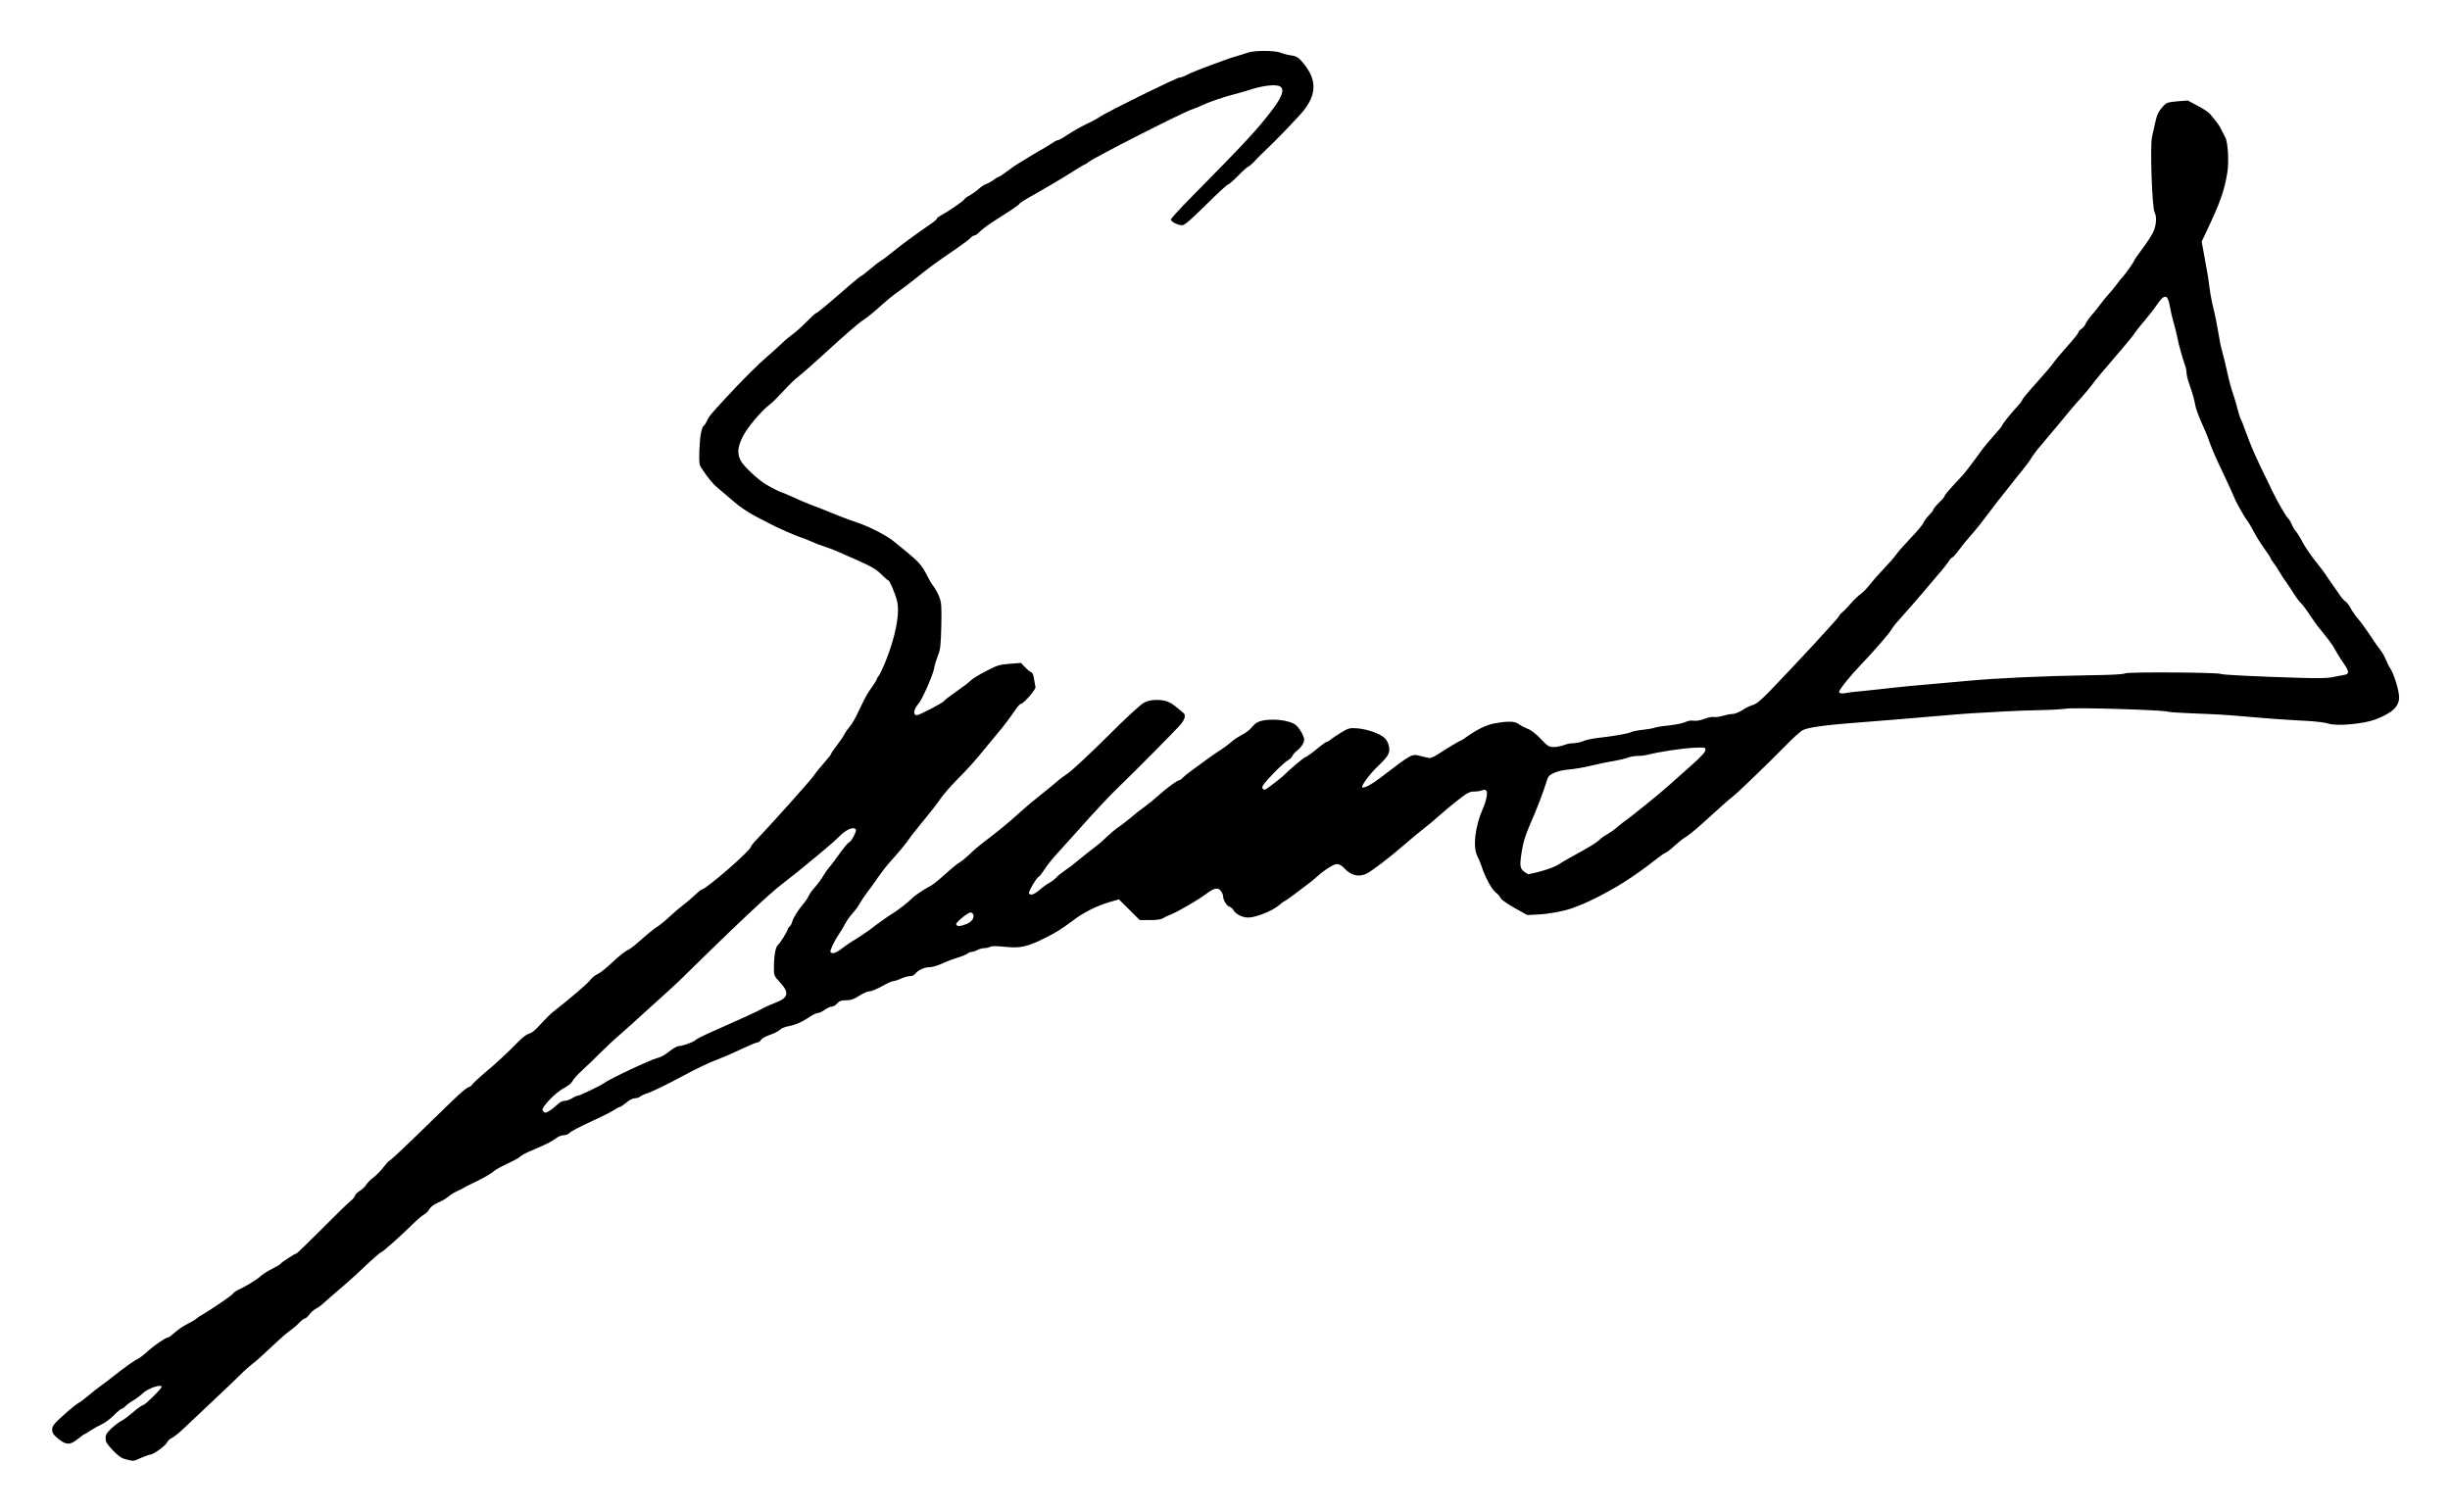
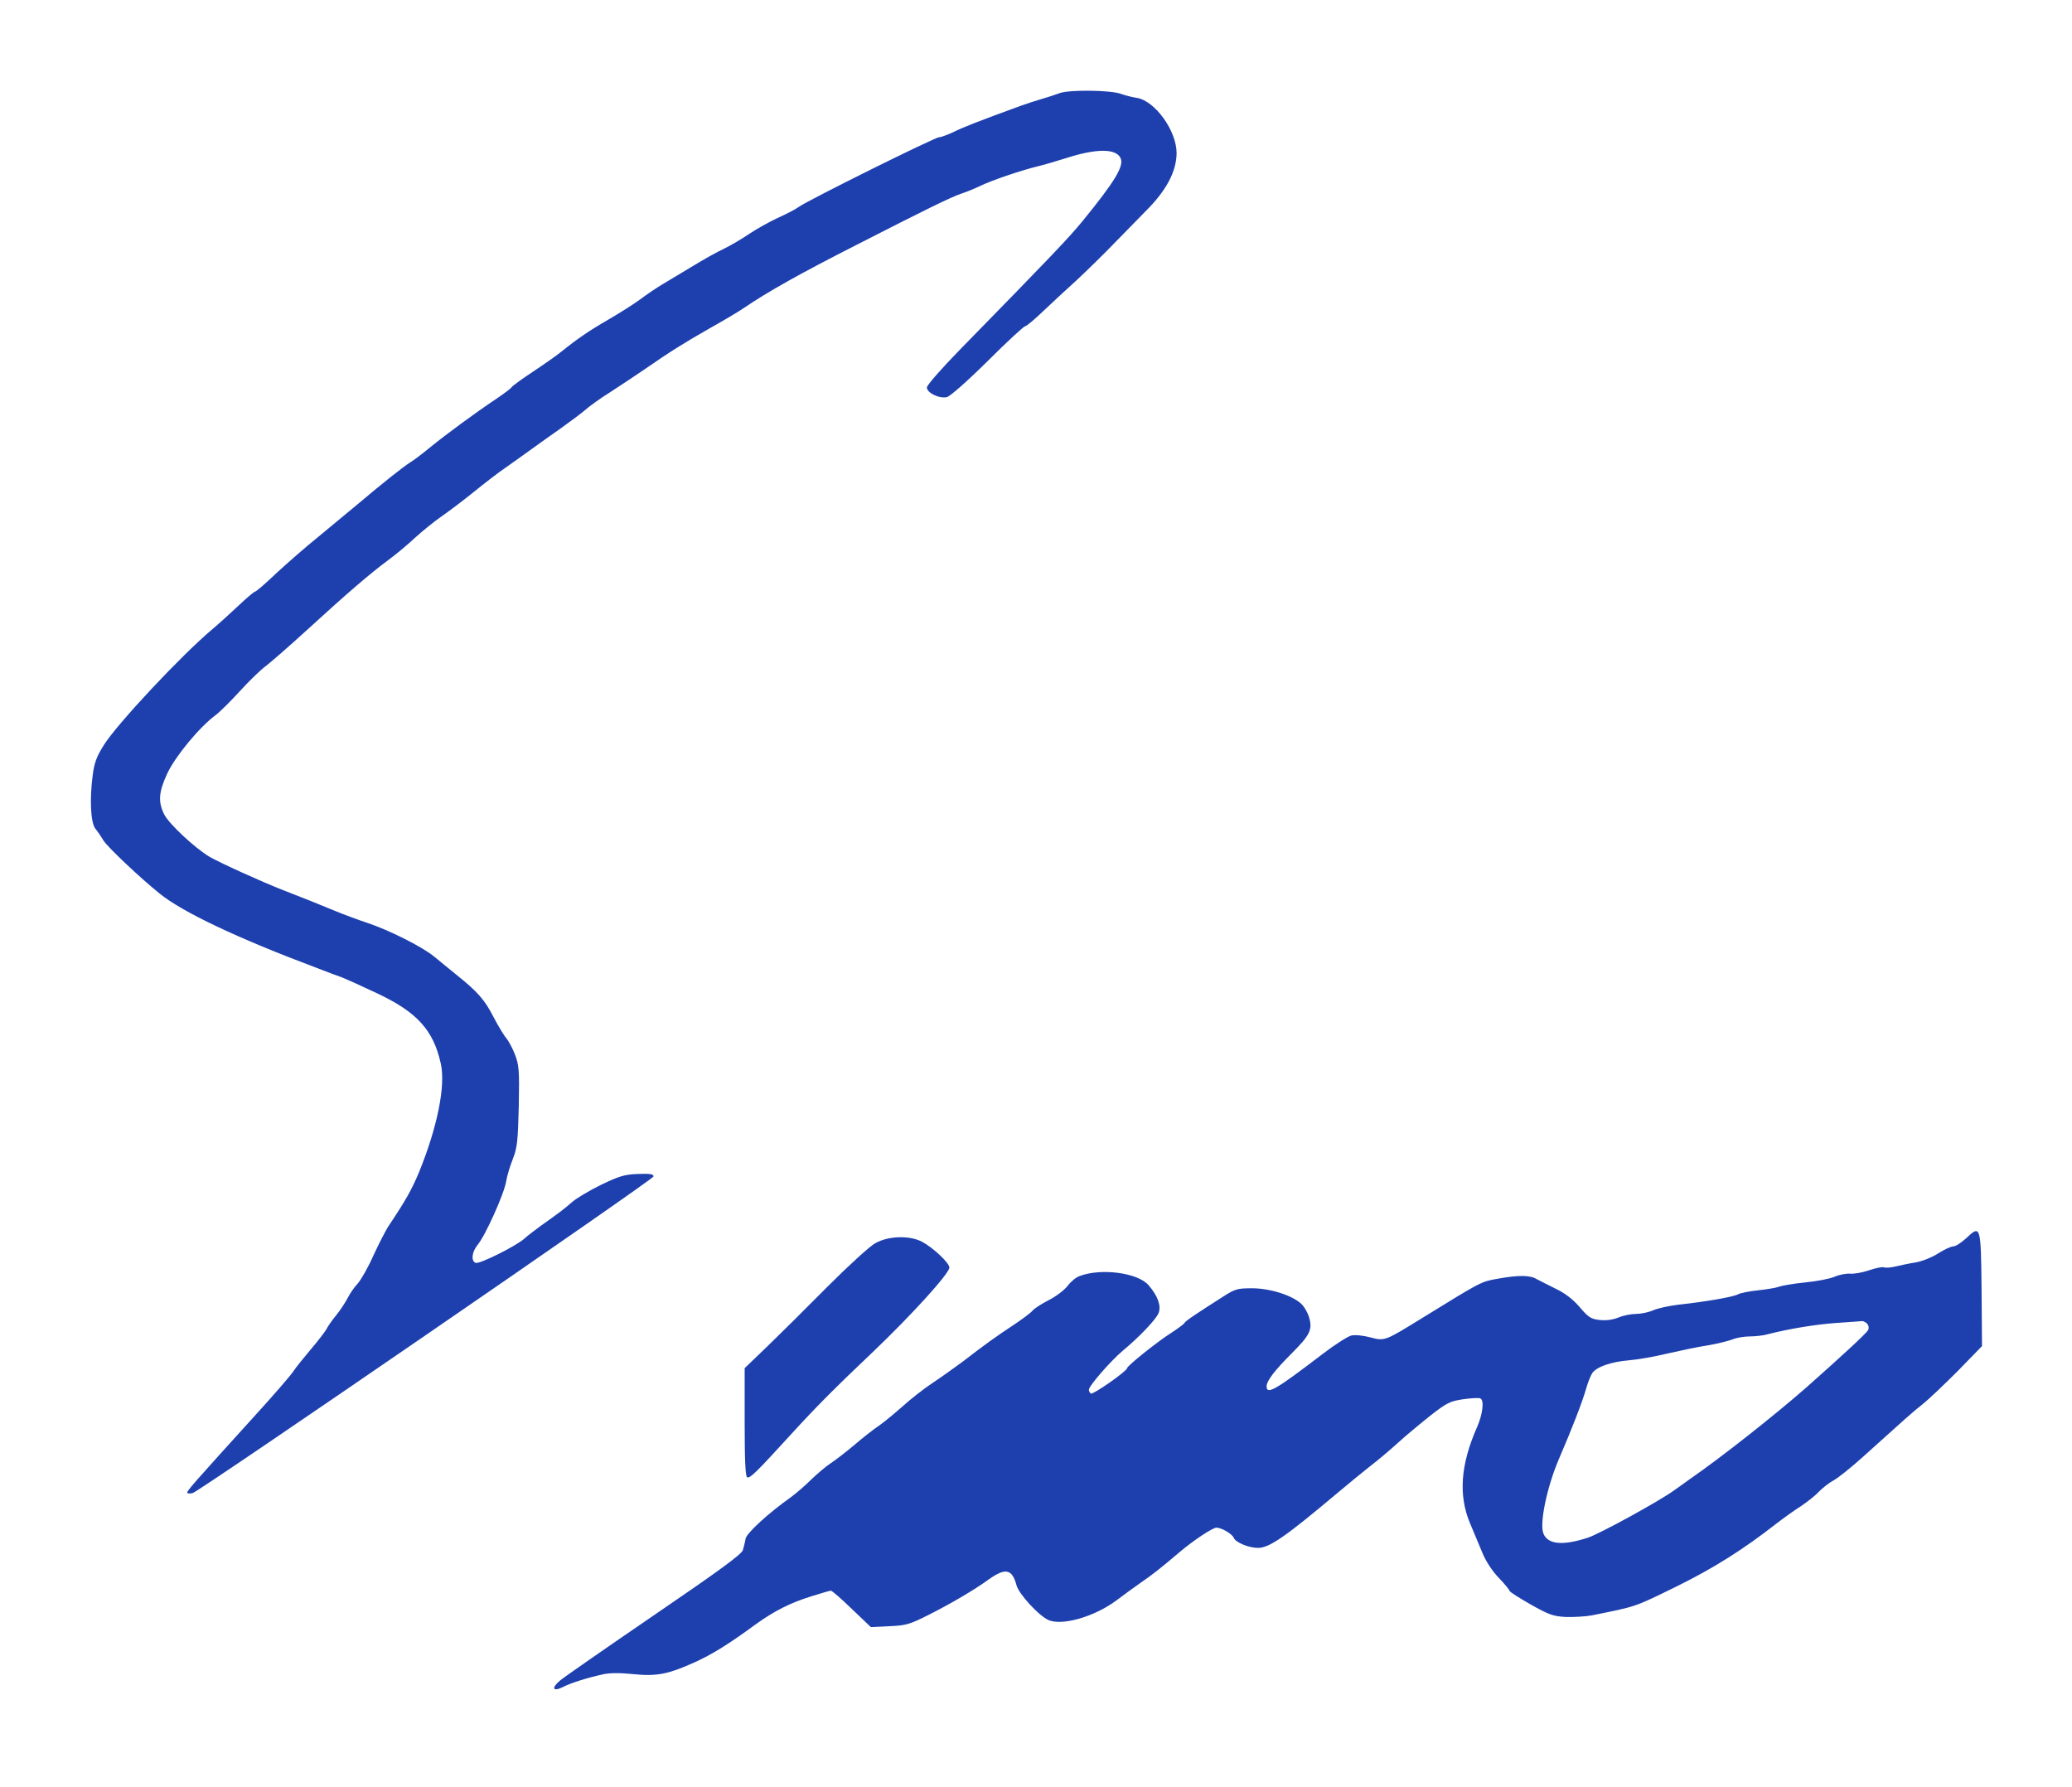
- <svg xmlns="http://www.w3.org/2000/svg" viewBox="0 0 1925 1188" width="1925" height="1188">
-   <g transform="translate(1925,0) scale(-0.1,0.1)" fill="currentColor" stroke="none">
-     <path d="M18140 11455 c-30 -13 -62 -24 -70 -25 -25 0 -120 -69 -132 -95 -6 -13 -23 -29 -37 -35 -15 -6 -56 -39 -92 -73 -36 -34 -139 -132 -230 -217 -90 -85 -189 -179 -219 -209 -30 -31 -74 -69 -96 -86 -23 -16 -90 -77 -150 -134 -60 -57 -125 -114 -144 -126 -19 -13 -51 -39 -69 -59 -19 -20 -40 -36 -47 -36 -7 0 -22 -14 -34 -30 -12 -17 -36 -38 -53 -47 -18 -9 -44 -28 -58 -42 -15 -14 -64 -57 -110 -96 -46 -38 -113 -98 -149 -131 -131 -124 -187 -174 -195 -174 -10 0 -158 -132 -244 -217 -35 -35 -76 -70 -92 -79 -16 -8 -35 -27 -43 -43 -10 -18 -33 -36 -68 -51 -29 -12 -64 -33 -78 -45 -14 -13 -45 -33 -70 -44 -25 -12 -52 -25 -60 -31 -8 -5 -44 -23 -80 -40 -75 -36 -131 -69 -157 -92 -10 -9 -56 -34 -103 -56 -47 -21 -91 -46 -98 -54 -7 -9 -47 -30 -90 -48 -121 -51 -145 -63 -202 -103 -13 -9 -37 -17 -52 -17 -15 0 -36 -9 -46 -20 -10 -11 -83 -49 -162 -85 -79 -36 -160 -76 -180 -90 -20 -14 -41 -25 -47 -25 -6 0 -30 -16 -53 -35 -24 -20 -53 -35 -68 -35 -14 0 -33 -6 -41 -13 -9 -7 -34 -19 -56 -26 -43 -14 -153 -68 -280 -136 -110 -59 -198 -102 -275 -131 -72 -28 -85 -34 -213 -93 -49 -23 -95 -41 -103 -41 -7 0 -18 -9 -23 -19 -6 -10 -37 -28 -70 -39 -32 -11 -68 -29 -79 -40 -11 -11 -39 -23 -62 -27 -56 -10 -104 -30 -166 -71 -28 -19 -60 -34 -71 -34 -10 0 -34 -11 -53 -25 -19 -14 -43 -25 -55 -25 -12 0 -31 -11 -43 -25 -18 -20 -31 -25 -70 -25 -38 0 -59 -7 -102 -35 -30 -19 -66 -35 -81 -35 -15 0 -59 -18 -98 -40 -39 -22 -78 -40 -88 -40 -10 0 -38 -9 -62 -20 -24 -11 -56 -20 -72 -20 -16 0 -33 -8 -41 -19 -19 -27 -72 -51 -112 -51 -20 0 -64 -13 -100 -29 -35 -17 -90 -37 -123 -47 -32 -9 -65 -23 -74 -30 -8 -8 -24 -14 -35 -14 -10 -1 -30 -7 -44 -15 -14 -8 -38 -14 -53 -15 -16 0 -37 -4 -47 -10 -12 -7 -51 -7 -117 0 -119 12 -172 1 -307 -66 -92 -45 -136 -73 -236 -148 -76 -57 -180 -109 -273 -136 l-78 -23 -82 81 -82 82 -80 0 c-50 0 -88 -5 -100 -13 -11 -7 -36 -20 -55 -27 -63 -24 -224 -118 -290 -168 -60 -45 -89 -51 -112 -22 -10 12 -18 31 -18 42 0 30 -28 76 -50 83 -11 3 -25 15 -31 26 -17 32 -70 59 -117 59 -58 0 -189 -52 -239 -95 -23 -19 -44 -35 -48 -35 -3 0 -40 -26 -81 -57 -42 -32 -90 -68 -107 -81 -18 -13 -45 -36 -62 -51 -59 -54 -133 -101 -160 -101 -18 0 -38 11 -59 34 -54 60 -124 72 -188 33 -39 -24 -148 -106 -213 -161 -150 -128 -195 -165 -235 -196 -25 -18 -72 -59 -106 -89 -34 -31 -100 -86 -148 -123 -73 -57 -93 -68 -126 -68 -21 0 -50 -4 -64 -9 -17 -7 -27 -6 -34 2 -13 15 -1 77 26 139 63 142 82 307 43 378 -10 19 -24 53 -31 75 -28 86 -81 185 -111 207 -17 13 -35 33 -39 44 -5 13 -50 44 -109 78 l-101 56 -83 -4 c-79 -3 -199 -25 -262 -47 -80 -29 -110 -42 -182 -77 -170 -84 -307 -171 -478 -304 -40 -32 -78 -58 -83 -58 -6 0 -37 -24 -69 -54 -32 -29 -71 -60 -88 -69 -16 -8 -73 -54 -125 -101 -52 -47 -122 -110 -155 -140 -33 -30 -73 -65 -90 -77 -36 -27 -258 -241 -410 -395 -60 -62 -123 -119 -140 -127 -53 -25 -190 -42 -580 -71 -110 -9 -279 -22 -375 -31 -192 -17 -378 -32 -425 -33 -16 -1 -102 -6 -190 -11 -88 -5 -221 -10 -295 -11 -74 -1 -164 -6 -199 -11 -77 -12 -785 10 -808 24 -5 3 -84 8 -178 12 -204 8 -262 11 -425 25 -188 17 -351 28 -490 35 -69 4 -141 13 -161 20 -61 23 -274 5 -371 -31 -134 -51 -188 -101 -188 -176 0 -53 41 -184 71 -229 10 -14 25 -45 35 -70 10 -24 29 -58 43 -74 14 -17 49 -66 76 -109 28 -42 69 -100 92 -127 24 -27 52 -67 63 -89 11 -21 29 -45 41 -54 12 -8 30 -27 40 -43 10 -15 34 -50 54 -78 20 -27 47 -67 61 -89 14 -21 52 -71 84 -110 32 -40 75 -103 96 -141 20 -39 45 -79 55 -90 10 -11 25 -36 33 -56 8 -20 22 -41 30 -48 14 -12 75 -118 114 -196 150 -307 162 -335 222 -496 15 -43 31 -83 36 -90 4 -7 13 -36 20 -63 7 -28 21 -78 32 -111 25 -75 37 -120 58 -215 9 -41 23 -100 32 -130 14 -52 19 -76 42 -210 5 -30 14 -73 19 -95 22 -90 33 -144 42 -215 5 -41 13 -97 19 -125 5 -27 16 -90 25 -138 l16 -89 -31 -65 c-116 -245 -148 -336 -171 -481 -13 -86 -4 -238 17 -273 7 -13 21 -40 30 -59 15 -32 30 -53 87 -122 12 -14 57 -45 100 -67 l77 -41 82 6 c75 7 85 10 111 38 38 41 51 69 66 141 7 33 17 78 22 100 17 68 0 556 -20 594 -19 34 -13 108 13 159 13 26 51 84 85 129 34 45 61 85 61 88 0 8 69 107 88 127 10 9 33 38 52 64 19 26 49 62 65 79 17 18 46 54 65 80 19 26 51 66 71 88 20 23 39 52 43 64 4 11 18 28 31 37 14 9 25 22 25 29 0 6 39 55 86 107 47 52 96 111 109 130 12 19 73 90 134 158 61 67 111 127 111 133 0 6 21 34 48 62 54 60 112 133 112 142 0 4 30 41 68 82 37 42 81 95 97 118 59 83 118 160 145 190 107 115 140 153 140 161 0 6 20 30 45 54 25 24 45 49 45 55 0 6 14 24 31 41 17 16 37 43 44 59 7 17 52 71 100 120 47 50 100 109 116 132 17 24 58 71 92 106 34 35 85 92 112 127 28 35 63 71 78 80 15 10 48 41 73 70 25 29 56 62 70 72 13 11 24 24 24 29 0 10 345 383 541 586 74 76 109 105 137 113 20 5 57 23 82 40 25 16 59 30 75 30 17 0 52 7 79 15 27 8 58 12 70 9 13 -3 46 4 75 15 32 12 65 18 85 14 20 -3 45 1 64 11 17 9 74 20 125 26 52 5 106 14 119 19 13 5 55 12 93 16 39 4 79 12 90 18 22 12 145 33 265 46 41 5 92 16 112 25 21 9 55 16 76 16 22 0 56 7 75 15 20 8 55 15 78 15 38 0 47 -5 103 -64 39 -41 77 -70 105 -80 24 -10 55 -26 69 -37 29 -22 83 -24 188 -5 67 12 142 49 230 113 17 13 34 23 38 23 6 0 93 52 186 112 27 17 53 27 65 24 11 -2 39 -9 63 -15 71 -18 63 -23 322 175 68 51 126 81 137 70 10 -9 -60 -105 -117 -159 -88 -84 -102 -108 -94 -158 5 -29 17 -53 36 -71 37 -34 137 -69 215 -75 58 -4 67 -2 125 33 35 21 72 46 84 56 11 10 25 18 31 18 5 0 30 17 54 37 49 42 105 83 114 83 8 0 135 108 160 135 18 20 121 100 151 118 7 4 17 1 23 -7 9 -11 0 -26 -41 -72 -71 -78 -127 -131 -161 -152 -15 -9 -29 -24 -32 -33 -3 -10 -21 -29 -39 -43 -18 -13 -39 -39 -46 -56 -11 -28 -10 -36 8 -74 12 -23 32 -52 46 -65 48 -45 214 -62 298 -29 15 5 39 25 53 44 14 18 49 45 78 59 28 15 66 39 82 55 17 15 55 44 85 63 30 19 78 52 107 74 28 21 78 57 111 81 32 23 67 51 77 62 10 11 22 20 27 20 16 0 101 62 165 120 35 32 82 70 105 86 24 16 74 55 111 87 37 31 85 68 105 81 20 13 59 46 86 72 27 27 68 63 91 79 23 17 76 58 118 93 41 35 95 76 118 91 24 16 55 40 69 56 14 15 39 34 55 42 17 9 51 33 76 55 45 38 72 47 84 28 7 -11 -63 -130 -76 -130 -5 0 -25 -26 -45 -57 -20 -32 -66 -90 -103 -129 -36 -39 -106 -117 -156 -173 -122 -139 -268 -294 -339 -361 -95 -90 -438 -436 -473 -478 -34 -41 -42 -74 -20 -91 6 -6 28 -23 47 -39 57 -48 94 -62 160 -62 44 0 73 6 104 23 26 14 147 126 292 271 137 136 274 263 304 283 30 20 69 49 85 64 17 15 69 59 117 96 48 37 128 104 176 148 97 87 161 140 273 225 40 30 94 76 120 102 27 26 61 54 76 62 15 8 67 50 114 93 47 43 99 85 115 93 56 29 129 78 149 100 23 25 122 102 154 119 20 11 132 91 176 126 22 17 100 69 149 98 17 11 51 34 75 53 45 34 75 43 86 24 6 -10 -32 -90 -70 -145 -11 -16 -25 -39 -31 -50 -28 -53 -42 -73 -76 -112 -20 -22 -46 -58 -57 -80 -12 -21 -37 -58 -56 -83 -20 -25 -57 -76 -83 -115 -27 -38 -63 -86 -80 -105 -79 -88 -134 -153 -157 -187 -14 -21 -44 -61 -68 -89 -127 -155 -157 -194 -191 -244 -21 -30 -79 -96 -129 -147 -84 -84 -130 -135 -242 -272 -22 -27 -58 -71 -80 -97 -39 -45 -88 -111 -140 -186 -14 -21 -31 -38 -38 -38 -19 0 -117 -113 -113 -130 2 -8 7 -37 11 -63 4 -32 12 -50 23 -55 9 -3 31 -21 49 -40 l31 -33 89 7 c79 6 98 12 183 56 52 27 106 59 120 73 26 24 45 39 148 112 33 23 62 46 64 51 4 12 195 112 214 112 33 0 26 -47 -16 -95 -27 -31 -112 -225 -120 -275 -4 -25 -18 -70 -30 -100 -19 -48 -22 -78 -26 -233 -3 -160 -1 -183 17 -229 11 -28 31 -64 43 -79 13 -15 38 -58 56 -94 33 -69 69 -108 162 -183 29 -23 71 -58 93 -76 54 -46 192 -117 290 -150 44 -15 114 -40 155 -57 94 -39 149 -60 225 -89 33 -13 92 -38 132 -57 40 -18 75 -33 78 -33 9 0 84 -38 128 -64 63 -38 176 -145 197 -186 29 -57 25 -105 -15 -187 -36 -73 -146 -204 -214 -255 -20 -15 -69 -64 -110 -109 -41 -45 -92 -94 -113 -109 -21 -16 -105 -89 -186 -163 -171 -157 -285 -256 -317 -277 -45 -30 -101 -75 -160 -130 -33 -30 -86 -73 -118 -95 -32 -22 -97 -71 -145 -110 -91 -74 -159 -124 -313 -229 -52 -36 -104 -74 -114 -86 -10 -11 -24 -20 -32 -20 -8 0 -26 -13 -41 -29 -15 -16 -61 -51 -103 -78 -154 -98 -209 -135 -209 -142 0 -5 -41 -31 -148 -91 -86 -49 -182 -106 -217 -128 -66 -43 -147 -92 -153 -92 -3 0 -13 -6 -21 -14 -38 -34 -740 -391 -816 -416 -22 -7 -60 -23 -85 -35 -48 -23 -176 -67 -250 -85 -25 -6 -81 -22 -125 -36 -86 -28 -178 -41 -219 -30 -54 14 -39 76 49 191 115 152 213 257 648 698 81 82 147 155 147 162 0 17 -55 45 -88 45 -19 0 -65 -39 -187 -160 -89 -88 -167 -160 -174 -160 -6 0 -42 -31 -80 -70 -37 -38 -73 -70 -78 -70 -5 0 -28 -19 -49 -42 -22 -24 -62 -64 -89 -89 -75 -69 -266 -269 -301 -314 -106 -138 -99 -254 25 -391 23 -25 41 -34 78 -39 26 -3 63 -13 81 -21 43 -18 208 -19 259 0 21 7 58 19 83 26 25 7 68 21 95 31 168 61 268 100 301 118 21 12 47 21 58 21 22 0 575 273 621 306 17 12 64 38 105 57 42 20 106 56 144 81 37 25 73 46 80 46 7 0 30 11 49 25 20 13 56 35 79 48 24 13 57 33 74 43 17 10 58 35 90 55 33 19 84 54 114 77 30 23 59 42 64 42 5 0 23 11 40 24 17 13 42 27 56 31 14 4 42 23 62 41 20 18 52 40 70 50 18 9 37 23 41 30 8 15 130 98 184 127 18 9 33 21 33 27 0 5 28 28 63 51 96 65 223 159 291 215 34 28 72 57 85 63 12 7 51 37 86 67 36 30 67 54 71 54 3 0 43 33 89 72 178 155 254 218 262 218 5 0 40 32 78 71 39 39 86 81 105 94 19 13 60 47 90 76 30 29 80 74 110 99 67 57 207 196 317 316 128 138 141 154 158 190 8 18 20 36 25 39 18 11 31 85 35 194 3 93 1 113 -15 137 -54 82 -90 126 -135 163 -27 23 -84 70 -125 106 -42 37 -114 85 -165 111 -49 26 -101 53 -115 60 -54 29 -197 92 -235 104 -22 7 -63 23 -92 36 -28 13 -78 32 -110 42 -64 22 -71 25 -258 108 -103 46 -140 67 -178 106 -26 26 -51 48 -56 48 -11 0 -57 108 -70 166 -23 98 14 283 96 484 20 47 41 92 49 101 8 8 14 19 14 23 0 4 8 19 18 34 10 15 32 47 49 72 16 25 49 88 73 140 23 52 55 109 70 125 15 17 35 45 45 64 9 19 37 59 61 90 24 31 44 60 44 65 0 4 26 38 59 75 32 36 67 80 77 96 18 29 343 392 446 499 27 27 48 54 48 59 0 29 355 337 387 337 5 0 34 24 64 53 31 29 68 60 83 70 14 10 57 46 94 80 37 35 81 71 97 82 35 21 96 71 167 135 28 25 65 52 84 60 18 9 69 50 114 93 44 42 95 83 114 91 19 8 45 29 58 46 19 27 148 138 291 250 18 14 55 50 82 80 65 71 85 87 115 95 14 4 47 30 75 58 76 79 190 185 272 252 40 34 80 71 89 83 8 12 20 22 26 22 6 0 28 15 50 33 39 33 76 68 391 375 97 94 181 172 186 172 5 0 27 24 49 53 22 29 59 66 81 82 22 17 46 41 53 54 7 13 30 35 50 48 21 13 38 30 38 37 0 8 16 27 35 43 20 15 122 115 227 221 105 105 195 192 199 192 12 0 116 68 124 80 4 6 34 24 68 41 34 17 76 44 92 59 27 26 125 85 181 109 12 6 28 18 35 28 12 16 187 135 249 169 11 6 28 18 37 26 10 9 43 28 73 43 30 15 74 45 97 66 24 22 47 39 53 39 18 0 110 63 164 112 28 26 63 52 76 58 26 11 96 61 196 140 31 25 67 52 79 60 25 17 80 60 132 104 19 16 47 36 63 45 16 9 67 51 114 94 74 67 86 83 86 111 0 25 -9 39 -42 67 -66 55 -96 56 -156 9 -27 -22 -52 -40 -55 -40 -3 0 -26 -13 -50 -30 -24 -16 -64 -38 -88 -49 -24 -11 -66 -42 -94 -70 -27 -28 -54 -51 -61 -51 -6 0 -19 -9 -29 -20 -10 -11 -38 -32 -63 -46 -25 -15 -58 -40 -73 -55 -37 -38 -150 -77 -149 -51 1 14 129 142 144 142 8 0 43 25 78 55 35 30 77 62 94 70 17 8 51 34 77 58 39 36 47 50 47 79 0 29 -10 45 -57 95 -46 47 -68 62 -105 71 -59 15 -53 16 -118 -13z m-3165 -2761 c-33 -50 -111 -122 -162 -147 -28 -15 -54 -36 -61 -52 -7 -14 -40 -52 -75 -83 -34 -31 -98 -93 -142 -137 -44 -44 -111 -107 -150 -140 -38 -33 -90 -79 -115 -102 -25 -23 -103 -95 -175 -159 -71 -64 -150 -136 -175 -160 -467 -459 -717 -694 -826 -776 -67 -51 -129 -101 -288 -233 -98 -82 -112 -95 -154 -136 -55 -54 -110 -76 -127 -50 -7 12 34 91 51 98 13 5 48 49 119 148 17 23 37 49 45 57 8 8 26 34 40 58 14 24 43 64 65 89 23 25 46 58 52 72 6 15 24 42 40 60 41 48 81 113 89 143 3 14 12 30 20 37 8 6 14 15 14 20 0 13 62 113 78 125 18 13 31 86 31 175 1 64 1 66 -49 120 -74 80 -64 120 37 158 32 12 69 29 83 36 14 8 41 22 60 31 19 9 58 27 85 40 28 13 111 50 185 83 160 70 200 90 220 107 20 16 99 44 128 44 12 0 46 20 76 44 32 26 69 46 92 50 42 8 381 167 420 198 24 18 189 98 204 98 8 0 29 9 45 20 17 11 43 20 58 20 18 0 39 11 57 29 16 15 44 38 62 49 28 18 35 19 47 7 12 -12 12 -18 -4 -41z m-3238 -1431 c5 -14 -92 -93 -113 -93 -8 0 -17 7 -21 16 -11 28 14 61 59 77 48 18 69 18 75 0z m-4469 -409 c40 -28 43 -46 27 -153 -11 -75 -27 -128 -63 -213 -60 -138 -104 -253 -129 -333 -16 -55 -22 -62 -62 -81 -26 -13 -74 -24 -115 -27 -39 -3 -118 -16 -176 -30 -58 -14 -139 -31 -180 -37 -41 -7 -90 -19 -109 -26 -18 -8 -54 -14 -79 -14 -24 0 -61 -4 -81 -10 -86 -22 -264 -49 -353 -54 -95 -4 -98 -4 -98 17 0 15 33 52 106 117 59 52 141 126 183 163 69 63 303 251 355 287 11 8 38 29 58 47 20 17 52 39 70 49 18 9 47 29 63 45 27 25 60 45 235 142 30 16 66 38 80 47 36 26 140 60 240 79 3 1 16 -6 28 -15z m-2468 -1417 c0 -17 -86 -125 -170 -212 -101 -105 -226 -250 -240 -276 -7 -13 -31 -45 -54 -70 -71 -80 -143 -162 -193 -221 -26 -31 -79 -93 -117 -138 -39 -44 -78 -94 -88 -110 -10 -17 -22 -30 -28 -30 -5 0 -28 -26 -51 -57 -23 -32 -63 -81 -88 -109 -47 -52 -83 -98 -169 -212 -26 -35 -70 -92 -97 -125 -28 -34 -59 -74 -70 -88 -11 -15 -45 -57 -76 -95 -31 -38 -62 -81 -70 -96 -8 -15 -40 -58 -72 -95 -91 -107 -199 -237 -237 -284 -19 -23 -58 -68 -86 -98 -28 -31 -64 -74 -80 -96 -27 -38 -74 -94 -249 -298 -39 -45 -79 -95 -89 -112 -11 -16 -45 -59 -76 -95 -31 -36 -76 -93 -99 -128 -59 -86 -84 -81 -101 21 -5 31 -18 86 -29 124 -11 37 -23 86 -27 108 -7 44 -46 184 -63 228 -6 16 -11 41 -11 56 0 15 -9 54 -21 87 -27 79 -39 120 -49 174 -5 25 -25 79 -44 122 -20 42 -48 109 -62 150 -27 75 -57 143 -124 283 -21 44 -50 107 -64 140 -14 33 -32 71 -40 85 -8 14 -25 43 -37 65 -12 22 -28 47 -36 56 -8 9 -30 47 -49 83 -19 37 -57 98 -84 135 -28 38 -50 72 -50 76 0 4 -12 24 -28 44 -15 20 -36 52 -46 71 -11 19 -31 51 -46 70 -14 19 -41 60 -60 90 -18 30 -43 64 -55 75 -13 11 -43 52 -69 90 -25 39 -55 81 -66 95 -87 106 -121 152 -139 188 -11 22 -39 67 -61 98 -51 73 -52 91 -2 99 20 3 60 11 89 17 35 7 122 9 265 4 327 -10 595 -23 607 -30 20 -13 730 -17 753 -5 14 8 111 13 277 15 373 6 740 23 961 44 63 6 194 18 290 26 96 8 229 20 295 28 66 8 174 19 240 26 66 6 125 13 130 15 24 8 55 4 55 -8z" />
+ <svg xmlns="http://www.w3.org/2000/svg" viewBox="0 0 921 794" width="921" height="794">
+   <g transform="translate(0,794) scale(0.1,-0.1)" fill="#1E40AF" stroke="none">
+     <path d="M4710 7526 c-19 -7 -55 -19 -80 -26 -25 -7 -67 -21 -95 -31 -178 -65 -256 -95 -297 -116 -26 -12 -55 -23 -64 -23 -18 0 -581 -279 -624 -310 -15 -11 -58 -33 -94 -49 -36 -17 -92 -48 -125 -70 -32 -22 -83 -52 -112 -66 -30 -14 -93 -49 -140 -78 -47 -28 -108 -65 -135 -81 -27 -16 -71 -46 -99 -67 -27 -20 -90 -60 -140 -89 -85 -49 -139 -86 -211 -144 -17 -14 -72 -53 -122 -86 -50 -33 -94 -65 -97 -70 -3 -6 -34 -29 -68 -52 -93 -62 -222 -157 -291 -213 -34 -28 -74 -59 -91 -69 -36 -23 -125 -94 -240 -191 -46 -38 -125 -104 -175 -145 -51 -41 -132 -112 -181 -157 -48 -46 -91 -83 -96 -83 -4 0 -37 -28 -73 -62 -36 -34 -90 -83 -120 -108 -136 -115 -419 -417 -478 -511 -33 -52 -43 -80 -50 -135 -14 -106 -9 -208 11 -236 10 -12 27 -37 37 -54 20 -31 163 -166 250 -236 101 -82 348 -199 695 -329 44 -17 96 -37 117 -44 20 -8 89 -39 154 -70 177 -83 250 -163 283 -311 23 -98 -15 -284 -96 -483 -32 -77 -60 -127 -133 -236 -15 -22 -46 -83 -70 -135 -23 -52 -55 -108 -70 -125 -15 -16 -36 -46 -45 -65 -10 -19 -32 -53 -50 -75 -18 -22 -38 -50 -44 -63 -7 -12 -38 -53 -70 -90 -31 -37 -66 -80 -77 -97 -10 -16 -86 -104 -169 -195 -282 -311 -308 -340 -302 -346 3 -3 14 -3 24 0 36 12 2048 1394 2048 1407 0 11 -16 13 -70 11 -59 -2 -84 -10 -163 -48 -51 -25 -108 -59 -127 -75 -36 -32 -59 -49 -142 -108 -26 -19 -59 -44 -73 -57 -36 -32 -199 -114 -216 -107 -21 8 -17 48 9 80 34 40 119 229 127 283 4 25 18 70 30 100 19 48 22 78 26 233 3 161 1 183 -17 230 -11 29 -29 61 -38 72 -10 11 -36 54 -57 94 -39 77 -72 114 -166 189 -29 24 -74 60 -99 81 -54 44 -204 119 -299 150 -36 12 -99 35 -140 52 -80 33 -127 52 -230 92 -100 39 -280 121 -329 149 -65 39 -179 145 -201 188 -28 56 -25 100 14 183 35 75 143 206 215 259 20 15 69 64 110 109 41 45 92 94 113 109 21 16 105 89 186 163 176 161 276 247 357 307 33 24 87 69 120 100 33 30 86 73 118 95 32 22 98 72 145 110 48 39 109 86 136 104 26 19 77 54 112 80 35 25 96 69 135 96 39 28 88 64 108 81 20 18 70 54 112 80 42 27 109 72 149 99 123 85 181 121 295 186 61 34 128 74 150 89 107 73 251 154 505 283 299 153 421 213 465 227 22 7 60 23 85 35 48 23 176 67 250 85 25 6 81 22 125 36 135 44 223 45 245 3 19 -34 -22 -103 -170 -284 -60 -73 -137 -154 -544 -570 -80 -82 -146 -157 -146 -167 0 -24 55 -51 89 -43 15 4 90 70 182 161 85 85 160 154 166 154 5 0 42 30 81 68 39 37 106 99 148 137 42 39 120 115 173 170 53 54 112 115 132 135 93 92 138 177 139 259 0 100 -96 233 -177 246 -21 3 -51 11 -68 17 -45 18 -233 20 -275 4z" />
+     <path d="M8738 2435 c-21 -19 -46 -35 -56 -35 -10 0 -40 -14 -67 -31 -26 -17 -71 -35 -99 -40 -28 -4 -68 -13 -90 -18 -21 -5 -44 -7 -52 -4 -7 3 -37 -3 -66 -13 -29 -10 -67 -17 -85 -15 -18 1 -49 -5 -69 -14 -21 -9 -79 -20 -130 -25 -50 -5 -103 -14 -116 -19 -13 -5 -55 -12 -93 -16 -39 -4 -79 -12 -90 -18 -22 -12 -145 -33 -265 -46 -41 -5 -92 -16 -112 -25 -21 -9 -55 -16 -76 -16 -22 0 -57 -7 -78 -16 -25 -10 -54 -14 -83 -11 -39 4 -51 12 -90 58 -30 35 -66 62 -106 81 -33 16 -71 36 -85 43 -30 18 -82 18 -175 1 -73 -13 -70 -12 -333 -174 -169 -104 -166 -103 -232 -86 -30 8 -67 12 -83 8 -15 -3 -73 -40 -128 -82 -209 -160 -249 -183 -249 -144 0 24 35 70 110 145 82 82 94 106 80 158 -6 23 -23 52 -36 64 -41 38 -139 69 -219 69 -63 0 -75 -3 -125 -35 -127 -81 -169 -109 -175 -119 -3 -6 -31 -26 -60 -45 -63 -40 -195 -146 -195 -156 0 -13 -152 -119 -161 -113 -5 3 -9 11 -9 17 0 17 97 128 149 172 75 62 150 141 161 169 12 32 -3 75 -44 123 -47 56 -212 78 -308 41 -15 -5 -39 -25 -53 -44 -15 -19 -52 -47 -84 -63 -31 -16 -64 -37 -72 -47 -7 -9 -46 -38 -85 -64 -76 -50 -129 -88 -226 -163 -35 -26 -94 -68 -133 -94 -38 -25 -98 -72 -132 -103 -35 -31 -82 -70 -105 -86 -24 -16 -74 -55 -111 -87 -37 -31 -85 -68 -105 -81 -20 -13 -59 -46 -86 -72 -27 -27 -68 -62 -91 -79 -99 -70 -196 -159 -201 -184 -2 -14 -8 -37 -12 -51 -5 -18 -109 -94 -392 -287 -212 -145 -401 -276 -420 -292 -41 -34 -33 -52 13 -29 35 18 108 41 177 56 29 7 77 7 135 1 104 -11 157 0 276 54 74 34 145 77 269 168 82 59 155 96 250 125 41 13 79 24 83 24 5 0 47 -36 93 -81 l85 -81 82 4 c73 3 91 8 172 49 98 49 207 113 270 159 75 53 104 47 124 -28 11 -37 93 -128 138 -151 59 -30 207 12 306 86 29 22 77 57 107 78 54 37 88 64 173 136 60 51 147 109 164 109 23 0 70 -28 77 -45 8 -21 67 -45 108 -45 50 0 122 50 348 240 52 44 122 101 155 127 33 25 88 72 121 102 34 31 98 84 142 119 73 57 87 64 147 73 37 5 71 7 76 3 17 -10 9 -71 -15 -126 -74 -167 -84 -304 -32 -428 15 -36 39 -94 54 -129 16 -40 45 -84 74 -114 27 -28 48 -54 48 -58 0 -4 42 -31 93 -60 80 -45 100 -53 157 -56 36 -1 88 2 115 7 203 41 186 35 380 130 162 80 294 163 441 278 30 23 78 58 107 76 28 19 66 48 82 66 17 17 46 40 65 50 19 10 78 57 130 104 192 173 216 195 265 234 28 22 98 89 158 149 l107 110 -2 254 c-3 285 -4 286 -70 224z m-438 -379 c7 -9 8 -21 3 -29 -9 -15 -117 -115 -274 -254 -138 -121 -377 -310 -516 -406 -17 -12 -48 -35 -70 -50 -62 -46 -333 -195 -386 -212 -111 -36 -178 -30 -197 20 -17 46 16 204 68 327 60 139 106 258 123 318 7 25 19 55 26 66 18 28 82 51 165 58 37 3 113 16 170 30 57 13 137 30 178 36 41 7 90 19 109 26 18 8 54 14 79 14 24 0 61 4 81 10 89 23 214 44 306 50 55 4 105 7 111 8 6 1 17 -5 24 -12z" />
+     <path d="M3890 2414 c-25 -14 -120 -101 -211 -192 -91 -92 -211 -211 -267 -265 l-102 -98 0 -239 c0 -169 3 -241 11 -246 12 -7 41 22 199 195 107 117 187 198 359 361 173 165 341 350 341 376 0 21 -73 89 -122 115 -56 29 -150 26 -208 -7z" />
  </g>
</svg>
